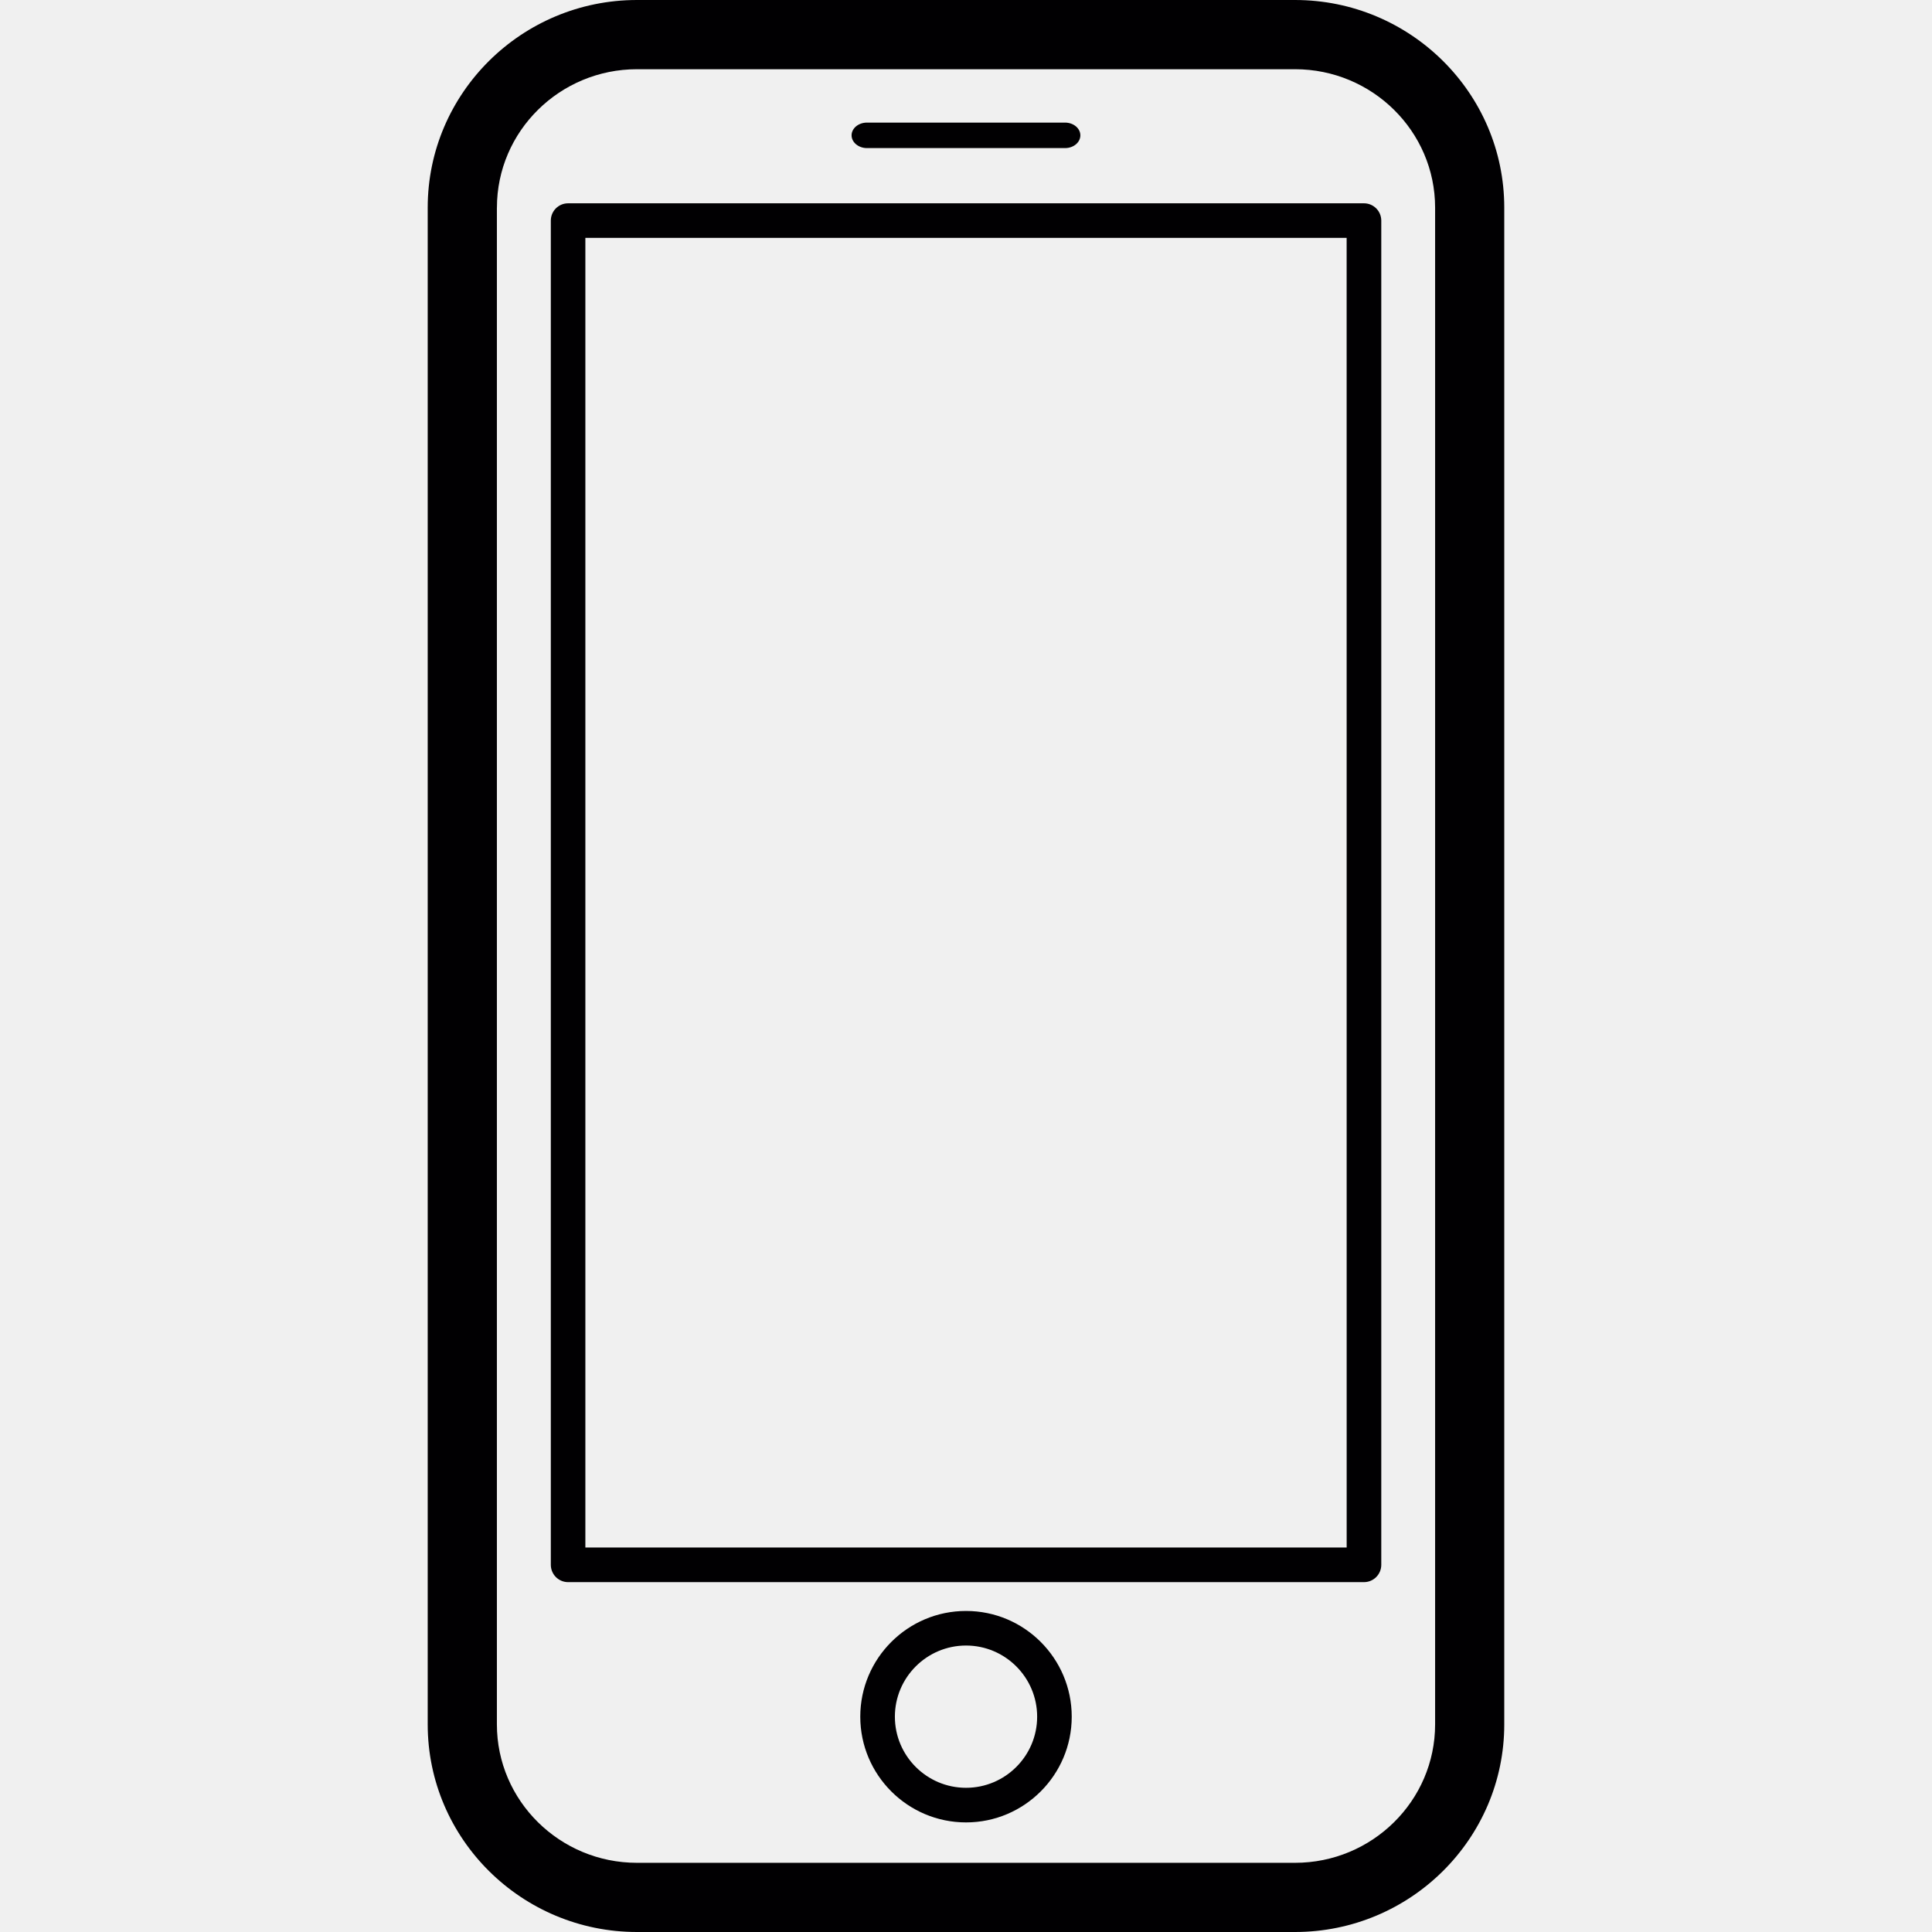
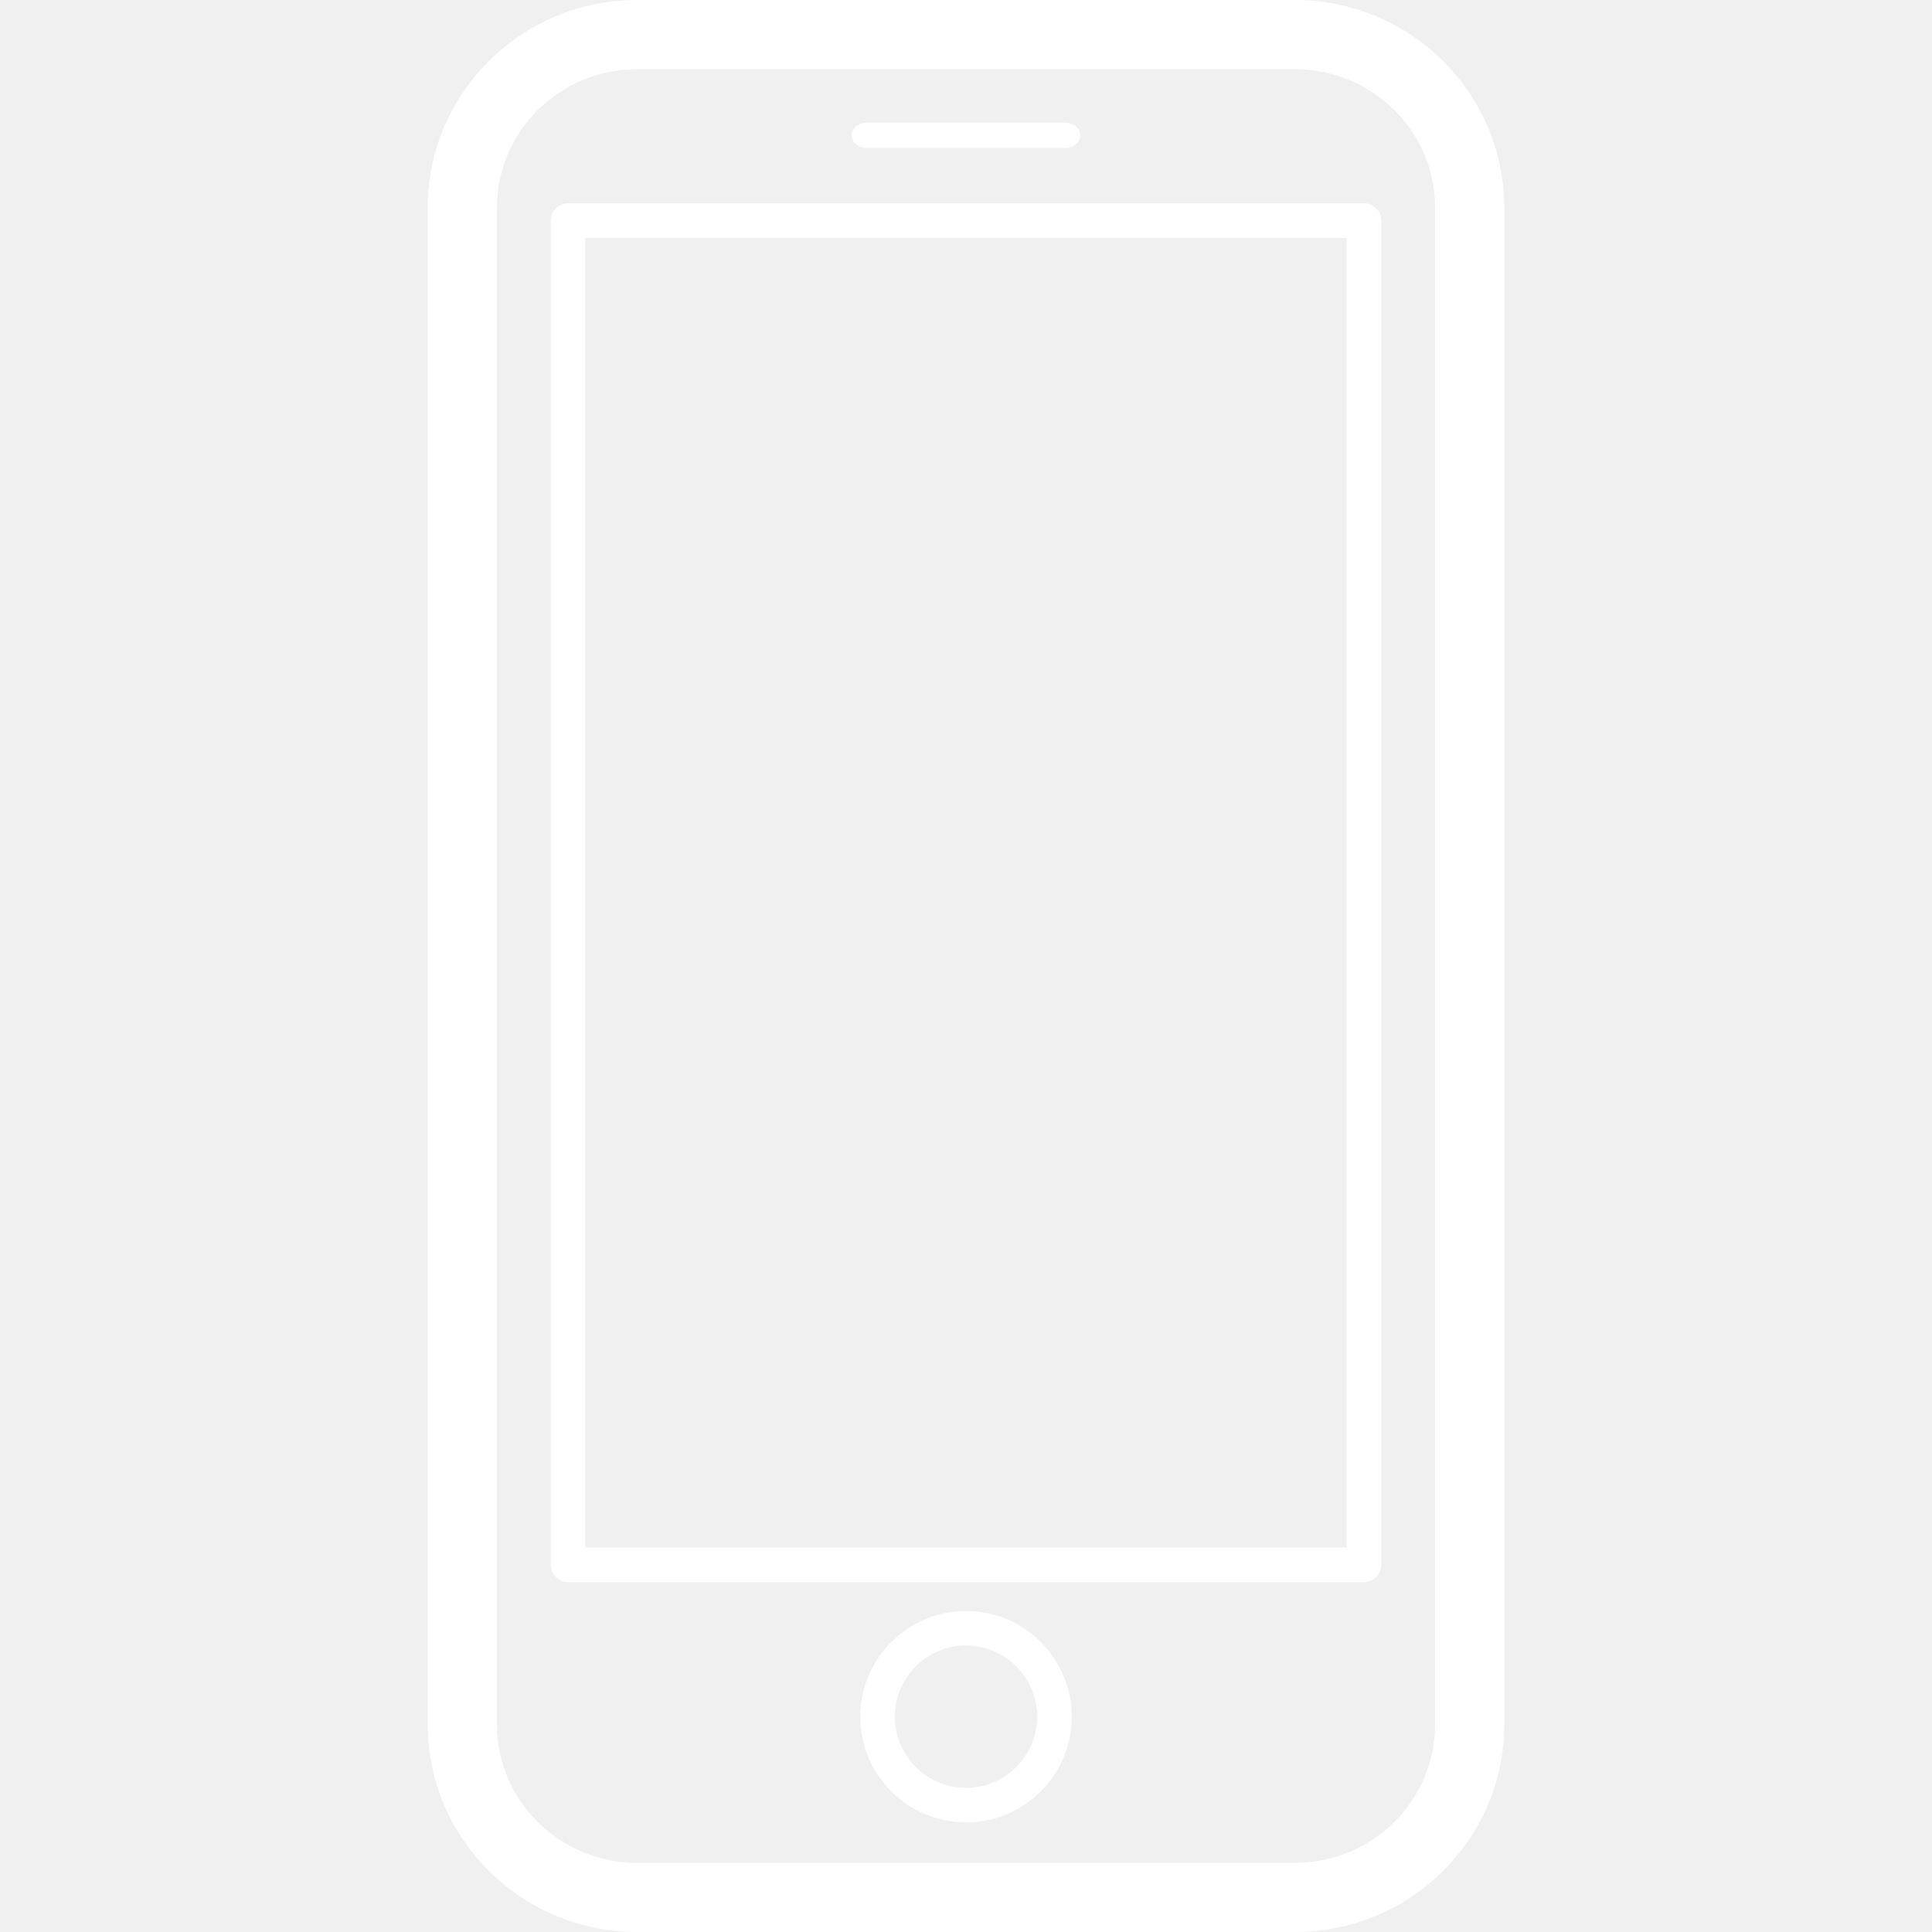
- <svg xmlns="http://www.w3.org/2000/svg" version="1.1" id="Capa_1" x="0px" y="0px" viewBox="0 0 60.01 60.01" style="enable-background:new 0 0 60.01 60.01;" xml:space="preserve">
-   <g>
-     <path style="fill:#010002;" d="M40.224,0H19.785c-3.584,0-6.5,2.893-6.5,6.449v47.113c0,3.554,2.916,6.448,6.5,6.448h20.438   c3.584,0,6.501-2.894,6.501-6.448V6.449C46.725,2.893,43.808,0,40.224,0z M44.576,53.562c0,2.37-1.952,4.299-4.352,4.299H19.785   c-2.399,0-4.351-1.929-4.351-4.299V6.449h0.001c0-2.371,1.952-4.299,4.351-4.299h20.438c2.399,0,4.352,1.928,4.352,4.299   C44.577,6.449,44.577,53.562,44.576,53.562z M42.366,6.315h-24.72c-0.297,0-0.537,0.24-0.537,0.537v41.753   c0,0.296,0.24,0.538,0.537,0.538h24.72c0.297,0,0.538-0.241,0.538-0.538V6.852C42.903,6.555,42.663,6.315,42.366,6.315z    M41.829,48.067H18.182V7.389h23.646C41.828,7.389,41.828,48.067,41.829,48.067z M30.006,50.038c-1.811,0-3.285,1.473-3.285,3.284   s1.474,3.284,3.285,3.284s3.283-1.474,3.283-3.284C33.289,51.511,31.817,50.038,30.006,50.038z M30.006,55.531   c-1.219,0-2.21-0.991-2.21-2.209s0.991-2.21,2.21-2.21c1.218,0,2.209,0.992,2.209,2.21C32.215,54.54,31.224,55.531,30.006,55.531z    M26.451,4.204c0-0.219,0.214-0.396,0.478-0.396h6.151c0.264,0,0.477,0.177,0.477,0.396S33.345,4.6,33.081,4.6H26.93   C26.667,4.6,26.452,4.423,26.451,4.204z" />
+ <svg xmlns="http://www.w3.org/2000/svg" id="SvgjsSvg1001" width="288" height="288" version="1.1">
+   <defs id="SvgjsDefs1002" />
+   <g id="SvgjsG1008" transform="matrix(1,0,0,1,0,0)">
+     <svg enable-background="new 0 0 60.01 60.01" viewBox="0 0 60.01 60.01" width="288" height="288">
+       <path fill="#ffffff" d="M40.224,0H19.785c-3.584,0-6.5,2.893-6.5,6.449v47.113c0,3.554,2.916,6.448,6.5,6.448h20.438   c3.584,0,6.501-2.894,6.501-6.448V6.449C46.725,2.893,43.808,0,40.224,0z M44.576,53.562c0,2.37-1.952,4.299-4.352,4.299H19.785   c-2.399,0-4.351-1.929-4.351-4.299V6.449h0.001c0-2.371,1.952-4.299,4.351-4.299h20.438c2.399,0,4.352,1.928,4.352,4.299   C44.577,6.449,44.577,53.562,44.576,53.562z M42.366,6.315h-24.72c-0.297,0-0.537,0.24-0.537,0.537v41.753   c0,0.296,0.24,0.538,0.537,0.538h24.72c0.297,0,0.538-0.241,0.538-0.538V6.852C42.903,6.555,42.663,6.315,42.366,6.315z    M41.829,48.067H18.182V7.389h23.646C41.828,7.389,41.828,48.067,41.829,48.067z M30.006,50.038c-1.811,0-3.285,1.473-3.285,3.284   s1.474,3.284,3.285,3.284s3.283-1.474,3.283-3.284C33.289,51.511,31.817,50.038,30.006,50.038z M30.006,55.531   c-1.219,0-2.21-0.991-2.21-2.209s0.991-2.21,2.21-2.21c1.218,0,2.209,0.992,2.209,2.21C32.215,54.54,31.224,55.531,30.006,55.531z    M26.451,4.204c0-0.219,0.214-0.396,0.478-0.396h6.151c0.264,0,0.477,0.177,0.477,0.396S33.345,4.6,33.081,4.6H26.93   C26.667,4.6,26.452,4.423,26.451,4.204z" class="color010002 svgShape" />
+     </svg>
  </g>
-   <g>
- </g>
-   <g>
- </g>
-   <g>
- </g>
-   <g>
- </g>
-   <g>
- </g>
-   <g>
- </g>
-   <g>
- </g>
-   <g>
- </g>
-   <g>
- </g>
-   <g>
- </g>
-   <g>
- </g>
-   <g>
- </g>
-   <g>
- </g>
-   <g>
- </g>
-   <g>
- </g>
</svg>
